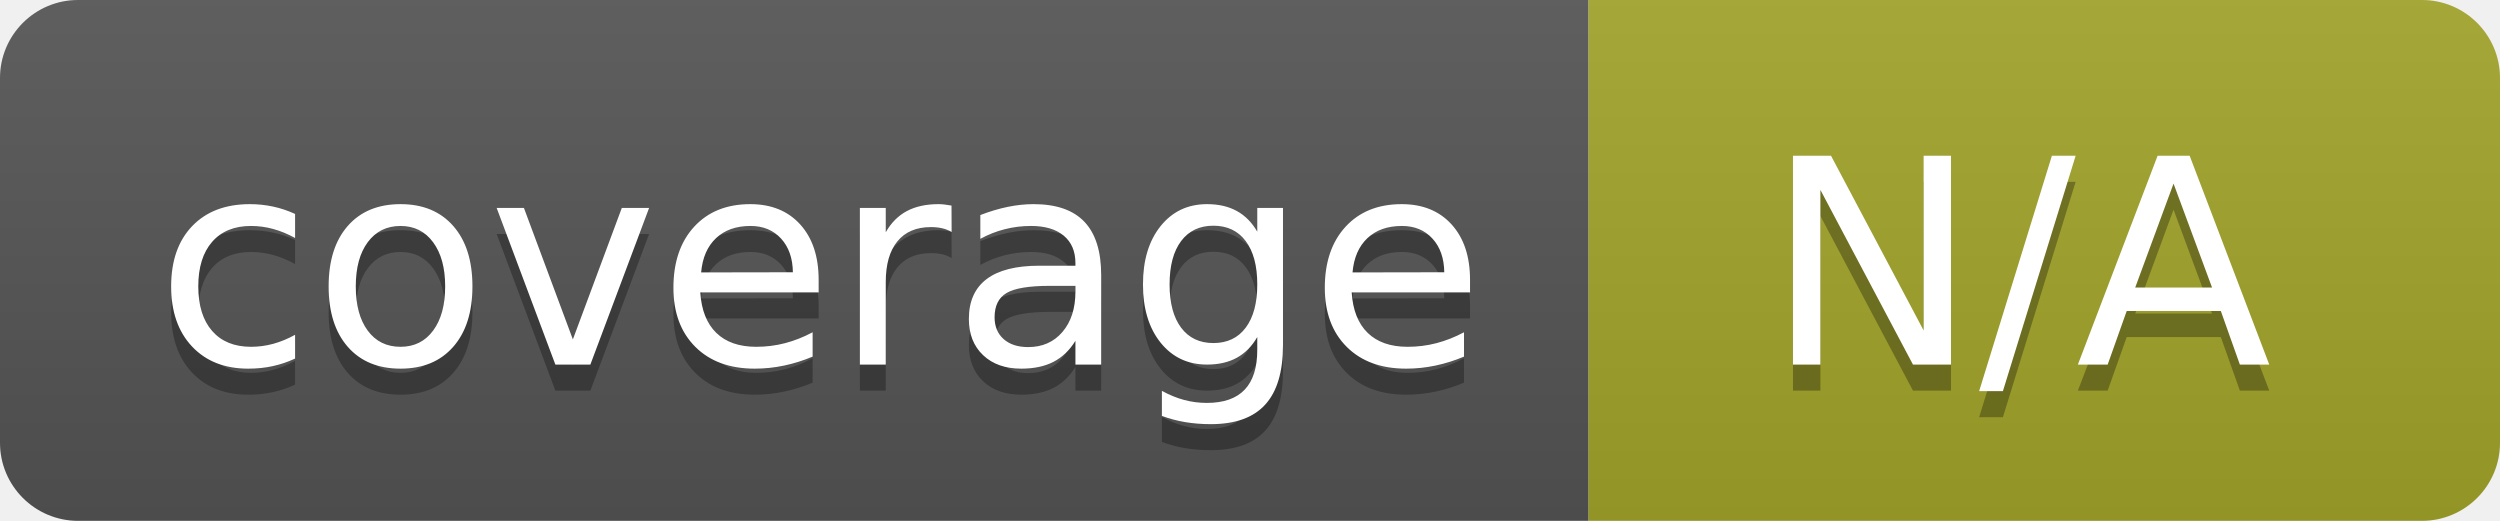
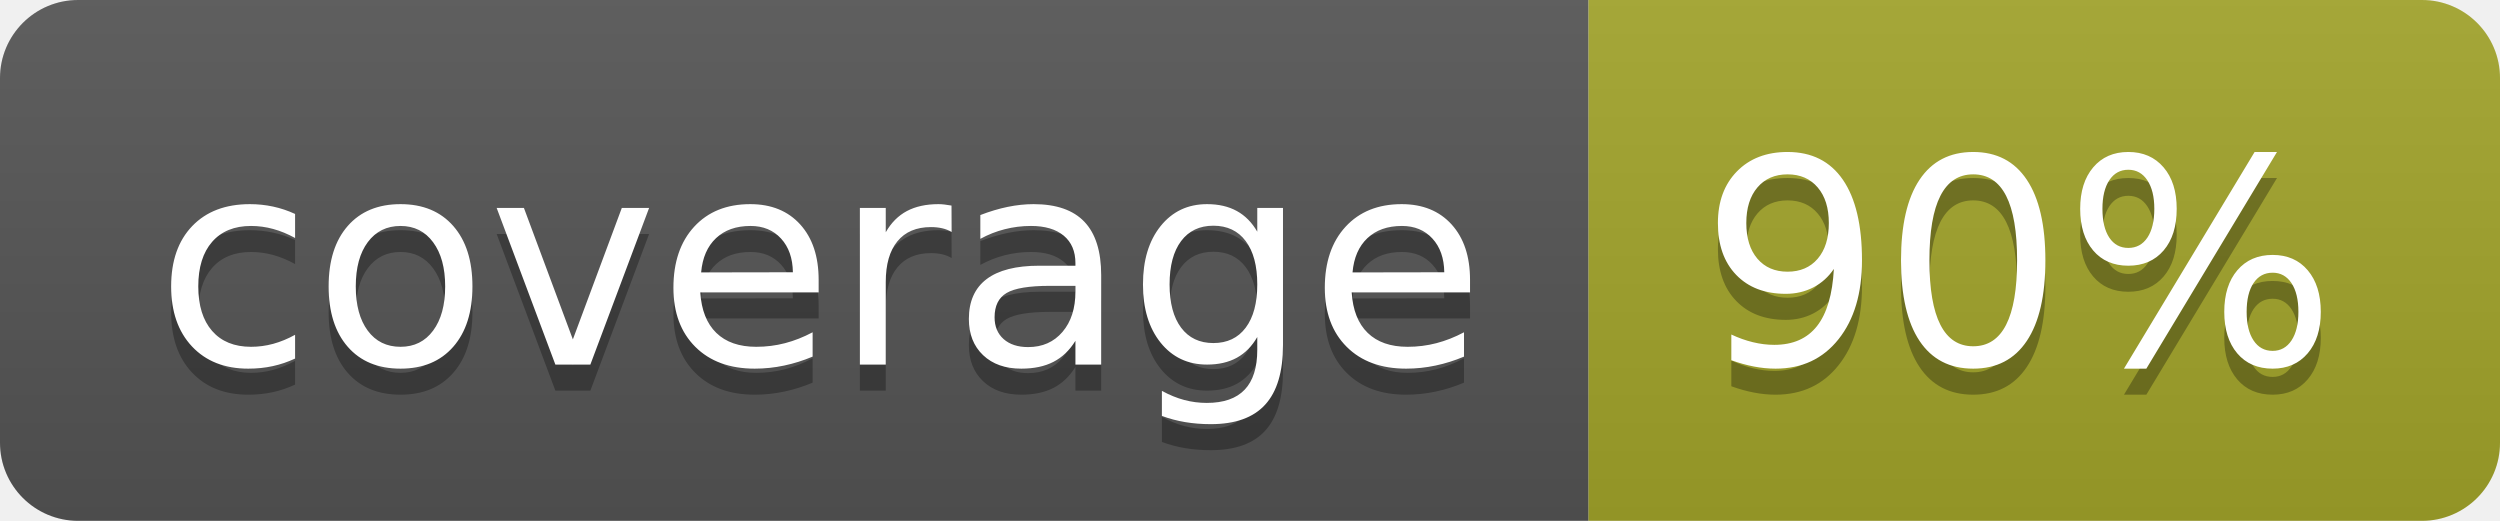
<svg xmlns="http://www.w3.org/2000/svg" width="96" height="20">
  <linearGradient id="b" x2="0" y2="100%">
    <stop offset="0" stop-color="#bbb" stop-opacity=".1" />
    <stop offset="1" stop-opacity=".1" />
  </linearGradient>
  <clipPath id="a">
    <rect width="96" height="20" rx="3" fill="#fff" />
  </clipPath>
  <g clip-path="url(#a)">
    <path fill="#555" d="M0 0h61v20H0z" />
    <path fill="#A3A52A" d="M61 0h35v20H61z" />
    <path fill="url(#b)" d="M0 0h96v20H0z" />
  </g>
  <g fill="#fff" text-anchor="middle" font-family="DejaVu Sans,Verdana,Geneva,sans-serif" font-size="110">
    <text x="315" y="150" fill="#010101" fill-opacity=".3" transform="scale(.1)" textLength="510">coverage</text>
    <text x="315" y="140" transform="scale(.1)" textLength="510">coverage</text>
-     <text x="775" y="150" fill="#010101" fill-opacity=".3" transform="scale(.1)" textLength="250">N/A</text>
-     <text x="775" y="140" transform="scale(.1)" textLength="250">N/A</text>
+     <text x="775" y="150" fill="#010101" fill-opacity=".3" transform="scale(.1)" textLength="250">90%</text>
+     <text x="775" y="140" transform="scale(.1)" textLength="250">90%</text>
  </g>
</svg>
